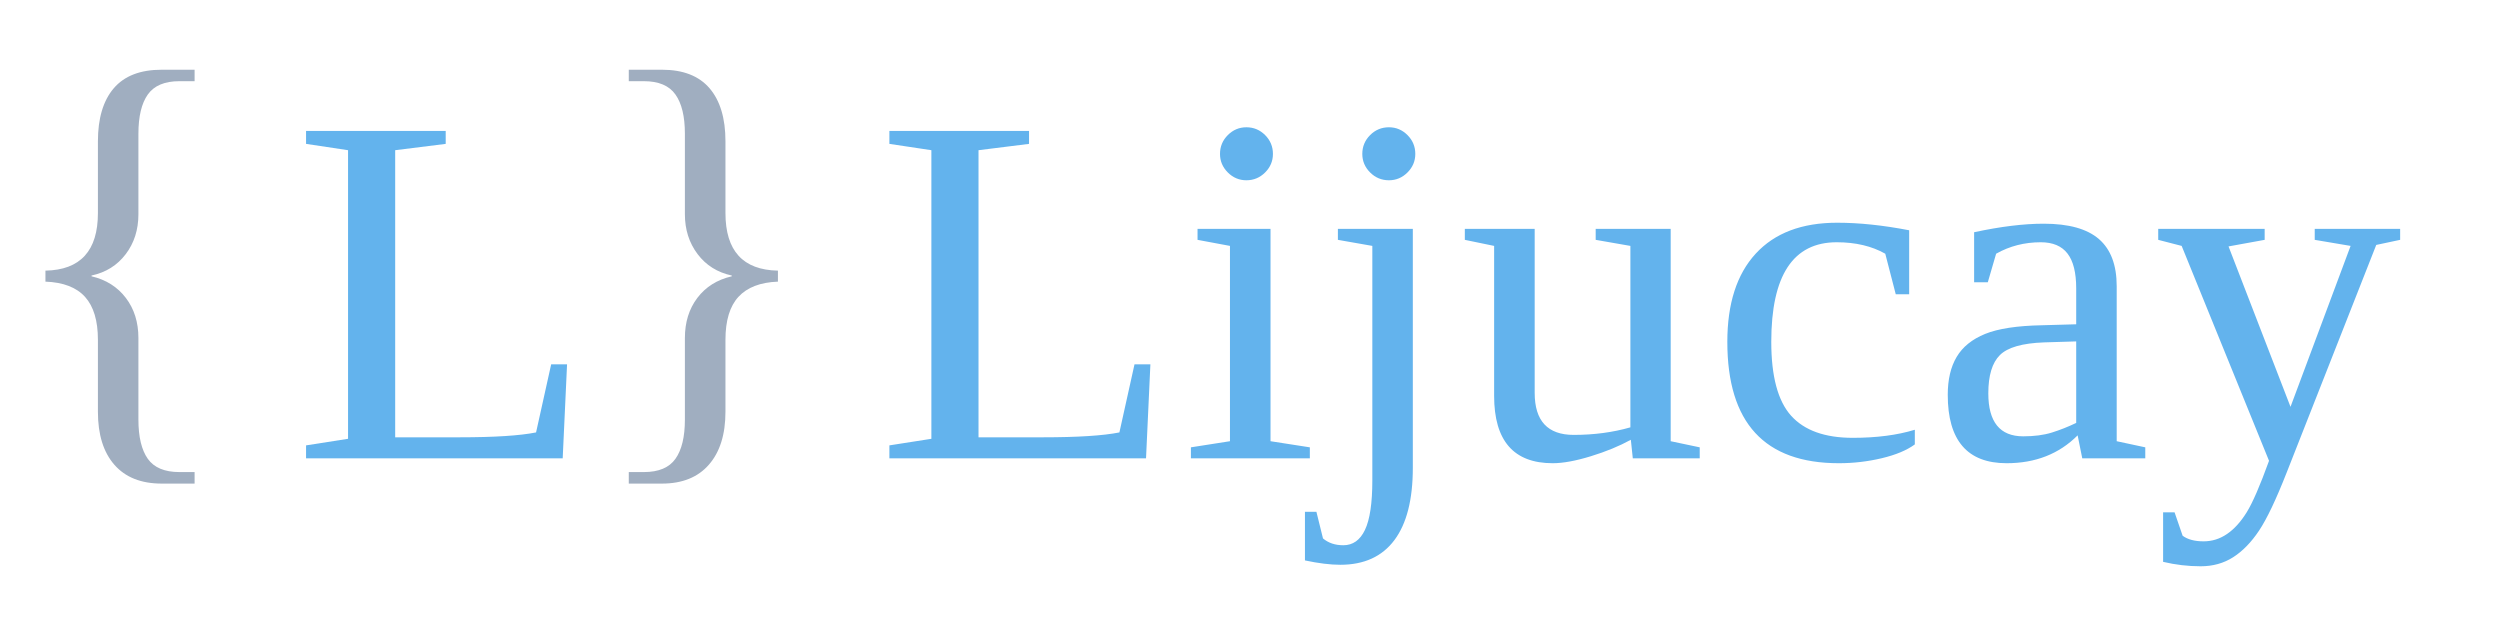
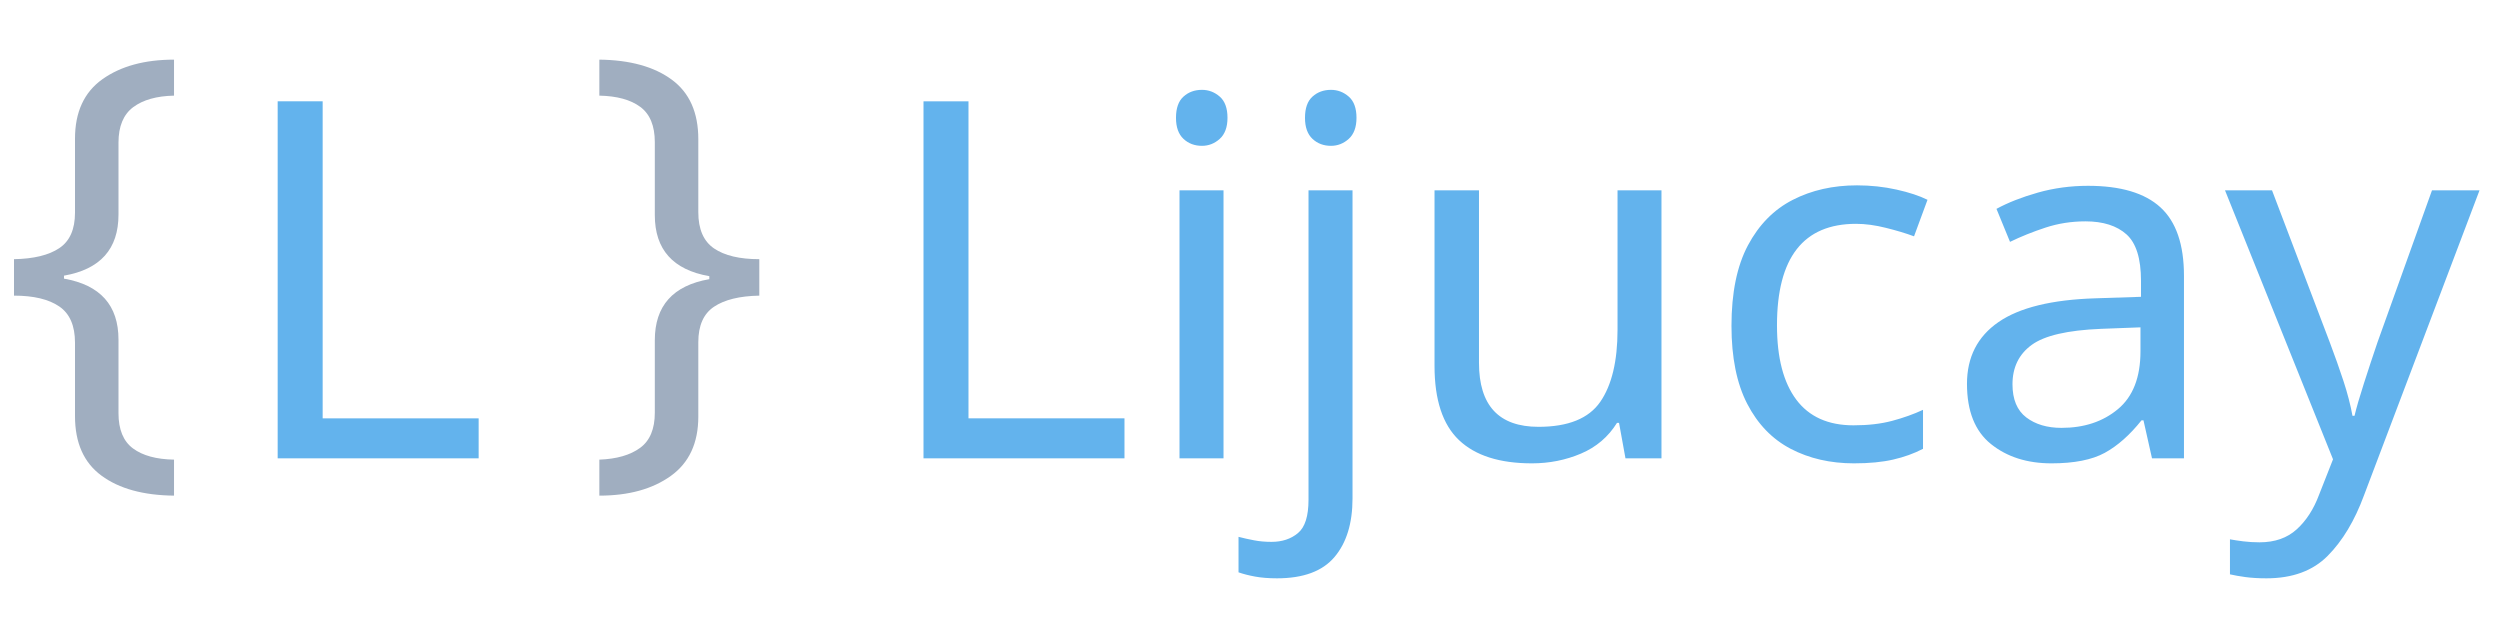
<svg xmlns="http://www.w3.org/2000/svg" viewBox="0 0 600 150">
  <rect width="600" height="150" fill="transparent" />
-   <text x="0" y="100" font-size="120" fill="#A0AEC0">{</text>
-   <text x="70" y="110" font-size="120" fill="#63B3ED">L</text>
-   <text x="140" y="100" font-size="120" fill="#A0AEC0">}</text>
-   <text x="210" y="110" font-size="120" fill="#63B3ED">Lijucay</text>
+   <text x="0" y="100" font-size="120" fill="#A0AEC0" font-family="sans-serif">{</text>
+   <text x="55" y="110" font-size="120" fill="#63B3ED" font-family="sans-serif">L</text>
+   <text x="140" y="100" font-size="120" fill="#A0AEC0" font-family="sans-serif">}</text>
+   <text x="210" y="110" font-size="120" fill="#63B3ED" font-family="sans-serif">Lijucay</text>
</svg>
